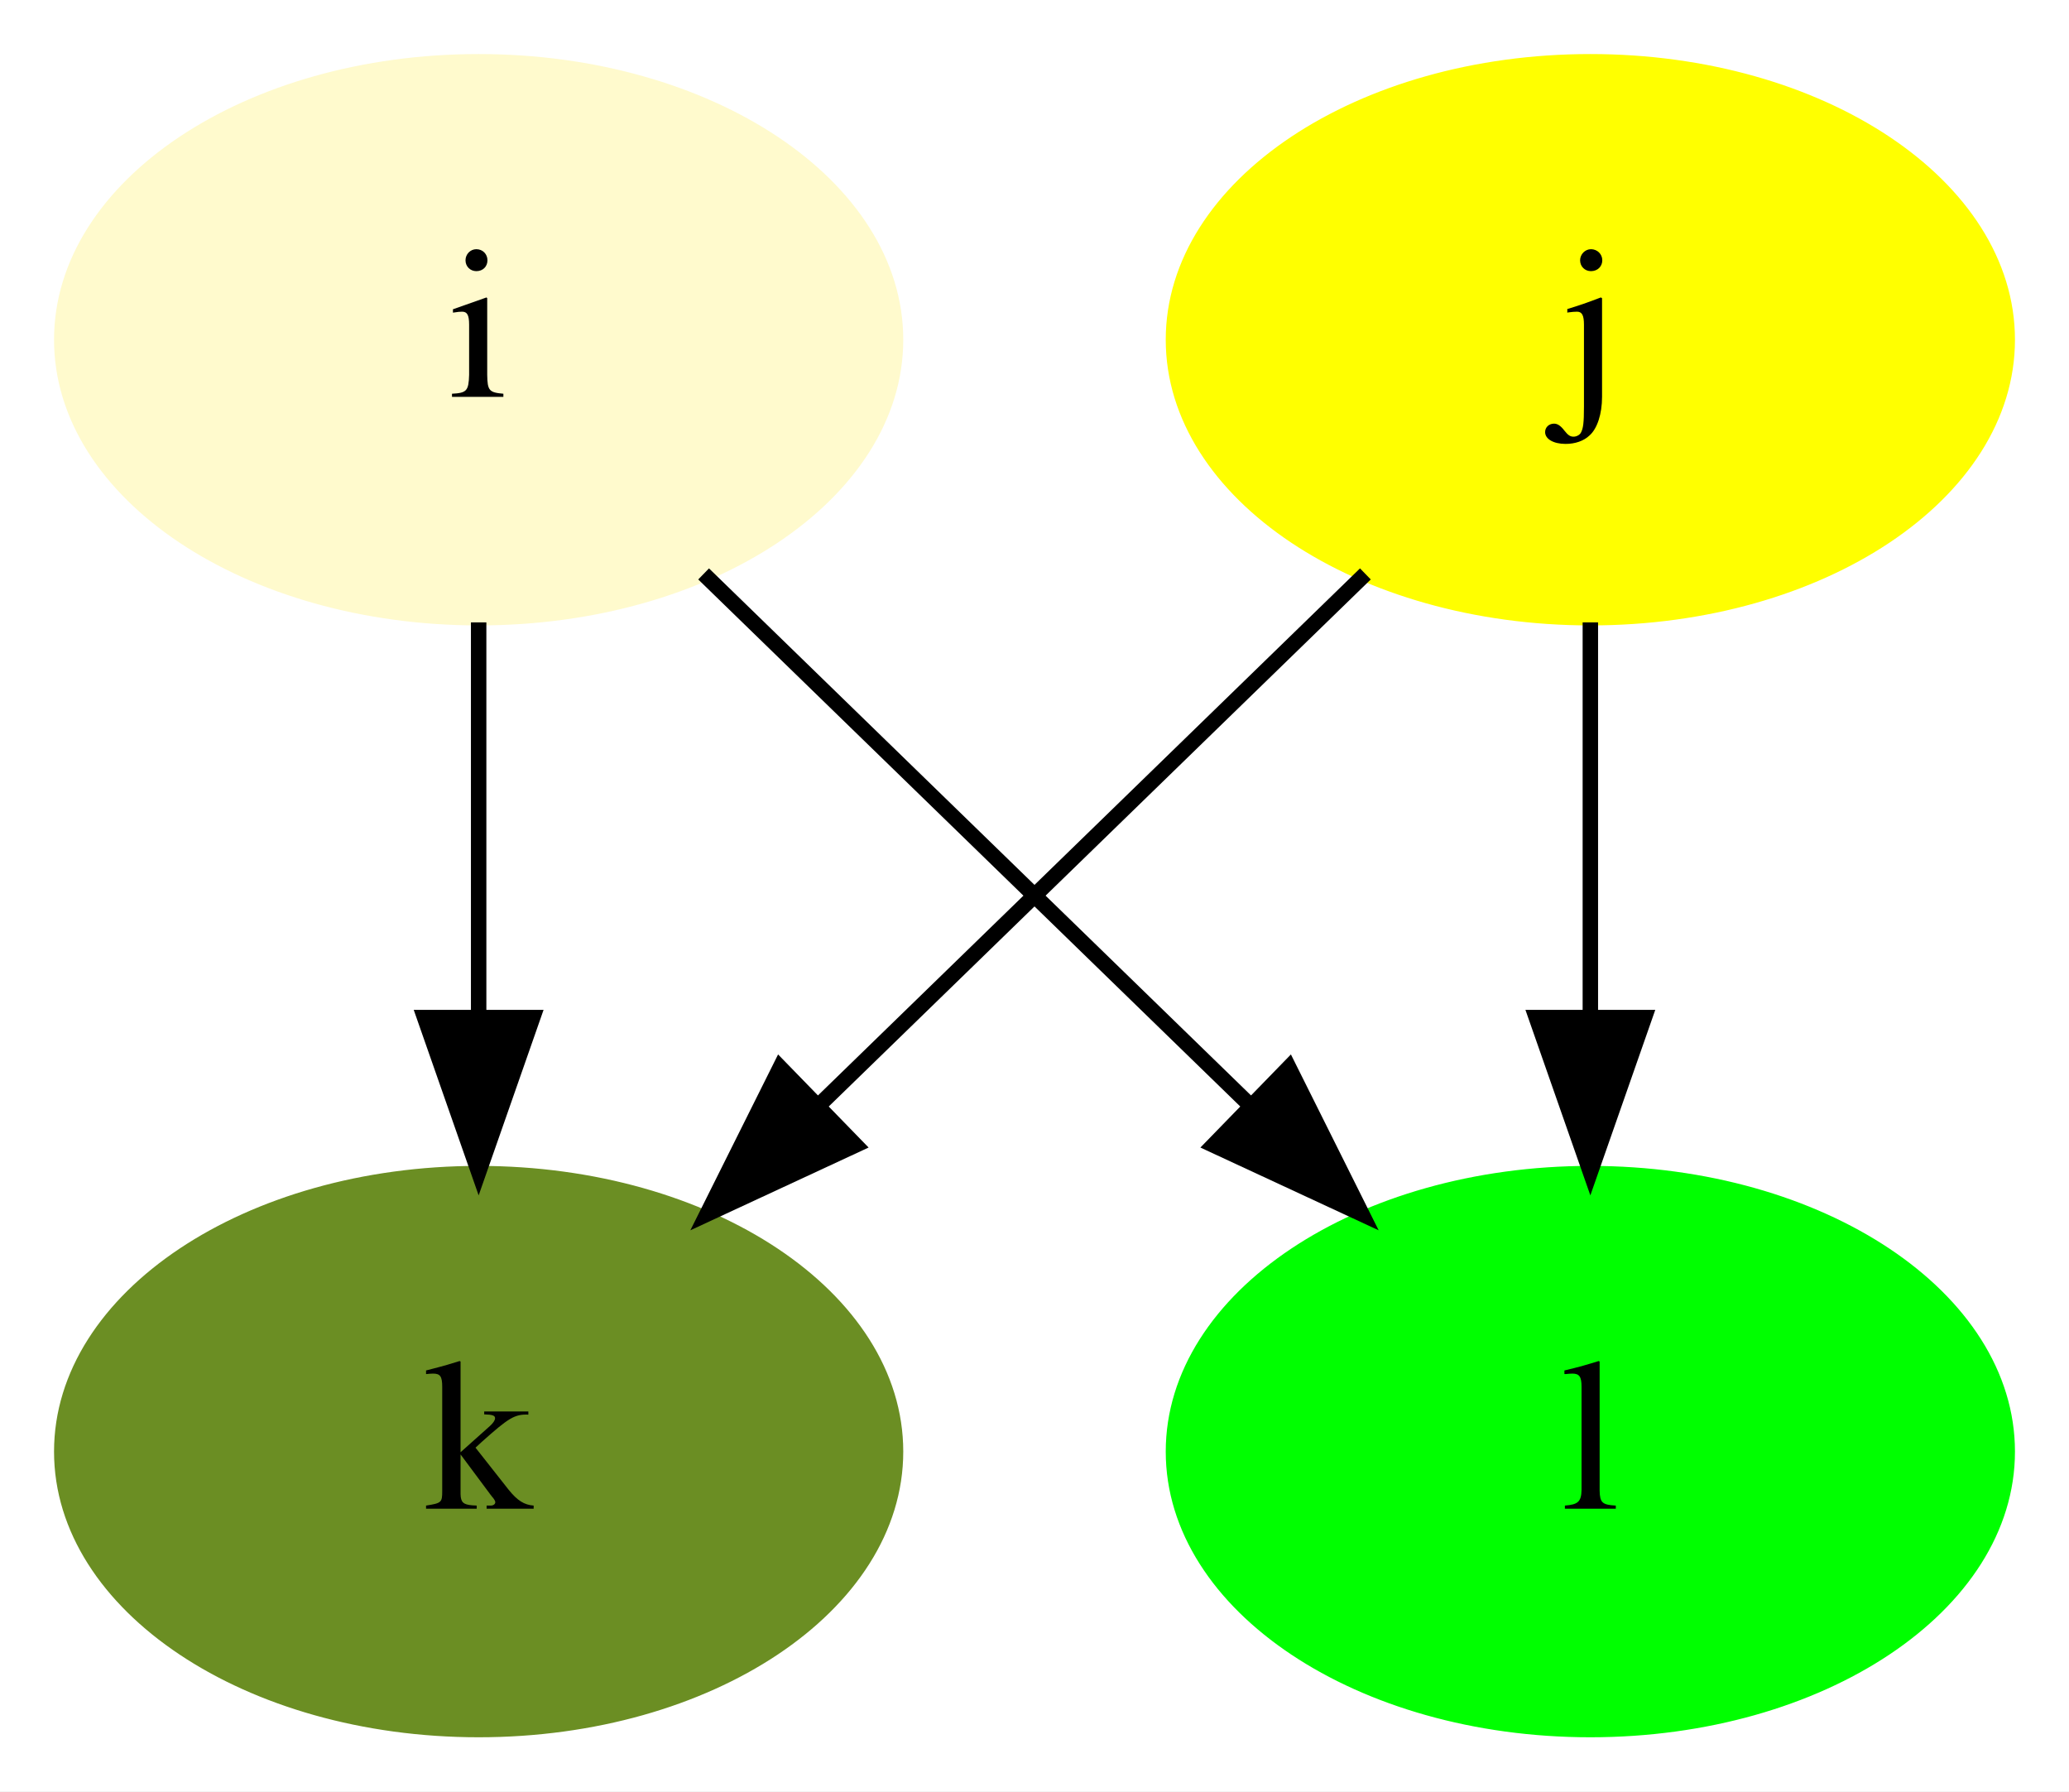
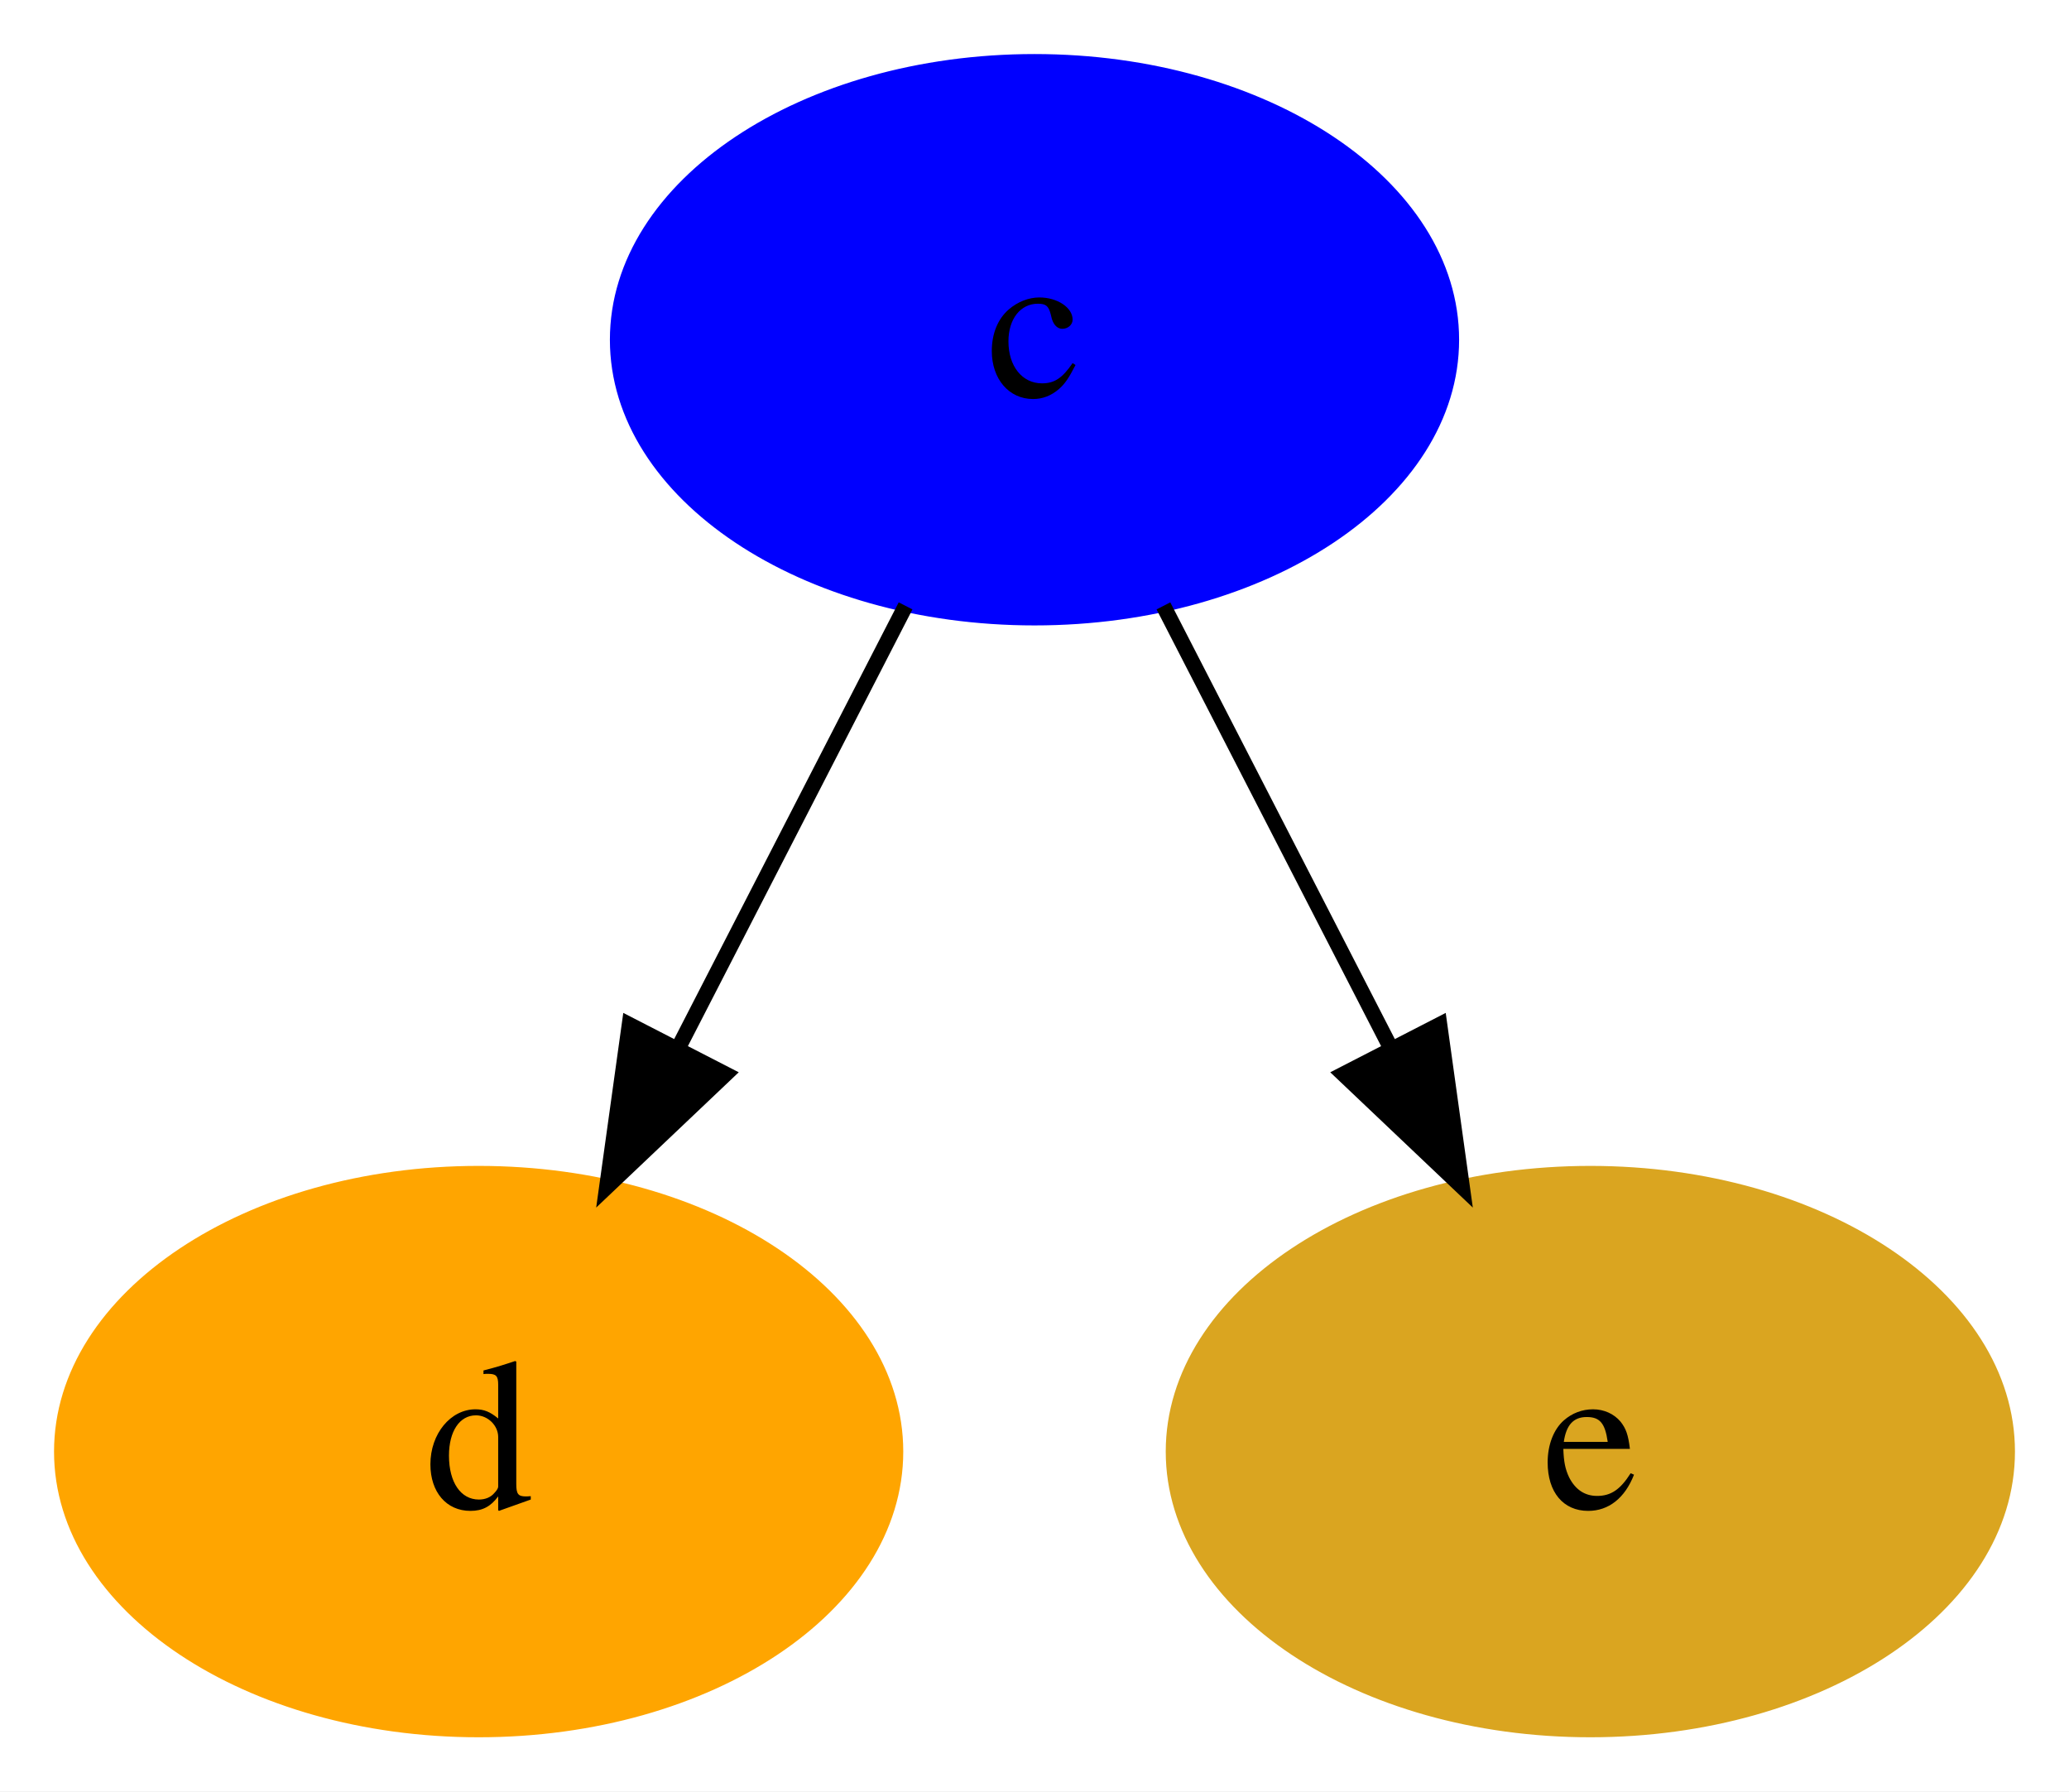
<svg xmlns="http://www.w3.org/2000/svg" width="134pt" height="116pt" viewBox="0.00 0.00 134.00 116.00">
  <g id="graph0" class="graph" transform="scale(1 1) rotate(0) translate(4 112)">
    <polygon fill="white" stroke="none" points="-4,4 -4,-112 130,-112 130,4 -4,4" />
    <g id="node1" class="node">
-       <ellipse fill="lemonchiffon" stroke="lemonchiffon" cx="27" cy="-90" rx="27" ry="18" />
-       <text text-anchor="middle" x="27" y="-86.3" font-family="Times,serif" font-size="14.00">i</text>
+       <ellipse fill="blue" stroke="blue" cx="63" cy="-90" rx="27" ry="18" />
+       <text text-anchor="middle" x="63" y="-86.3" font-family="Times,serif" font-size="14.00">c</text>
+     </g>
+     <g id="node2" class="node">
+       <ellipse fill="orange" stroke="orange" cx="27" cy="-18" rx="27" ry="18" />
+       <text text-anchor="middle" x="27" y="-14.3" font-family="Times,serif" font-size="14.00">d</text>
+     </g>
+     <g id="edge1" class="edge">
+       <path fill="none" stroke="black" d="M54.65,-72.765C50.288,-64.283 44.853,-53.714 39.959,-44.197" />
+       <polygon fill="black" stroke="black" points="42.99,-42.44 35.304,-35.147 36.765,-45.641 42.99,-42.44" />
    </g>
    <g id="node3" class="node">
-       <ellipse fill="olivedrab" stroke="olivedrab" cx="27" cy="-18" rx="27" ry="18" />
-       <text text-anchor="middle" x="27" y="-14.3" font-family="Times,serif" font-size="14.00">k</text>
-     </g>
-     <g id="edge1" class="edge">
-       <path fill="none" stroke="black" d="M27,-71.697C27,-63.983 27,-54.712 27,-46.112" />
-       <polygon fill="black" stroke="black" points="30.5,-46.104 27,-36.104 23.5,-46.104 30.5,-46.104" />
-     </g>
-     <g id="node4" class="node">
-       <ellipse fill="lime" stroke="lime" cx="99" cy="-18" rx="27" ry="18" />
-       <text text-anchor="middle" x="99" y="-14.3" font-family="Times,serif" font-size="14.00">l</text>
+       <ellipse fill="goldenrod" stroke="goldenrod" cx="99" cy="-18" rx="27" ry="18" />
+       <text text-anchor="middle" x="99" y="-14.3" font-family="Times,serif" font-size="14.00">e</text>
    </g>
    <g id="edge2" class="edge">
-       <path fill="none" stroke="black" d="M41.57,-74.835C51.75,-64.938 65.524,-51.546 77.031,-40.359" />
-       <polygon fill="black" stroke="black" points="79.474,-42.865 84.204,-33.385 74.594,-37.846 79.474,-42.865" />
-     </g>
-     <g id="node2" class="node">
-       <ellipse fill="yellow" stroke="yellow" cx="99" cy="-90" rx="27" ry="18" />
-       <text text-anchor="middle" x="99" y="-86.3" font-family="Times,serif" font-size="14.00">j</text>
-     </g>
-     <g id="edge3" class="edge">
-       <path fill="none" stroke="black" d="M84.43,-74.835C74.25,-64.938 60.476,-51.546 48.969,-40.359" />
-       <polygon fill="black" stroke="black" points="51.406,-37.846 41.796,-33.385 46.526,-42.865 51.406,-37.846" />
-     </g>
-     <g id="edge4" class="edge">
-       <path fill="none" stroke="black" d="M99,-71.697C99,-63.983 99,-54.712 99,-46.112" />
-       <polygon fill="black" stroke="black" points="102.5,-46.104 99,-36.104 95.5,-46.104 102.5,-46.104" />
+       <path fill="none" stroke="black" d="M71.35,-72.765C75.712,-64.283 81.147,-53.714 86.041,-44.197" />
+       <polygon fill="black" stroke="black" points="89.235,-45.641 90.696,-35.147 83.01,-42.44 89.235,-45.641" />
    </g>
  </g>
</svg>
